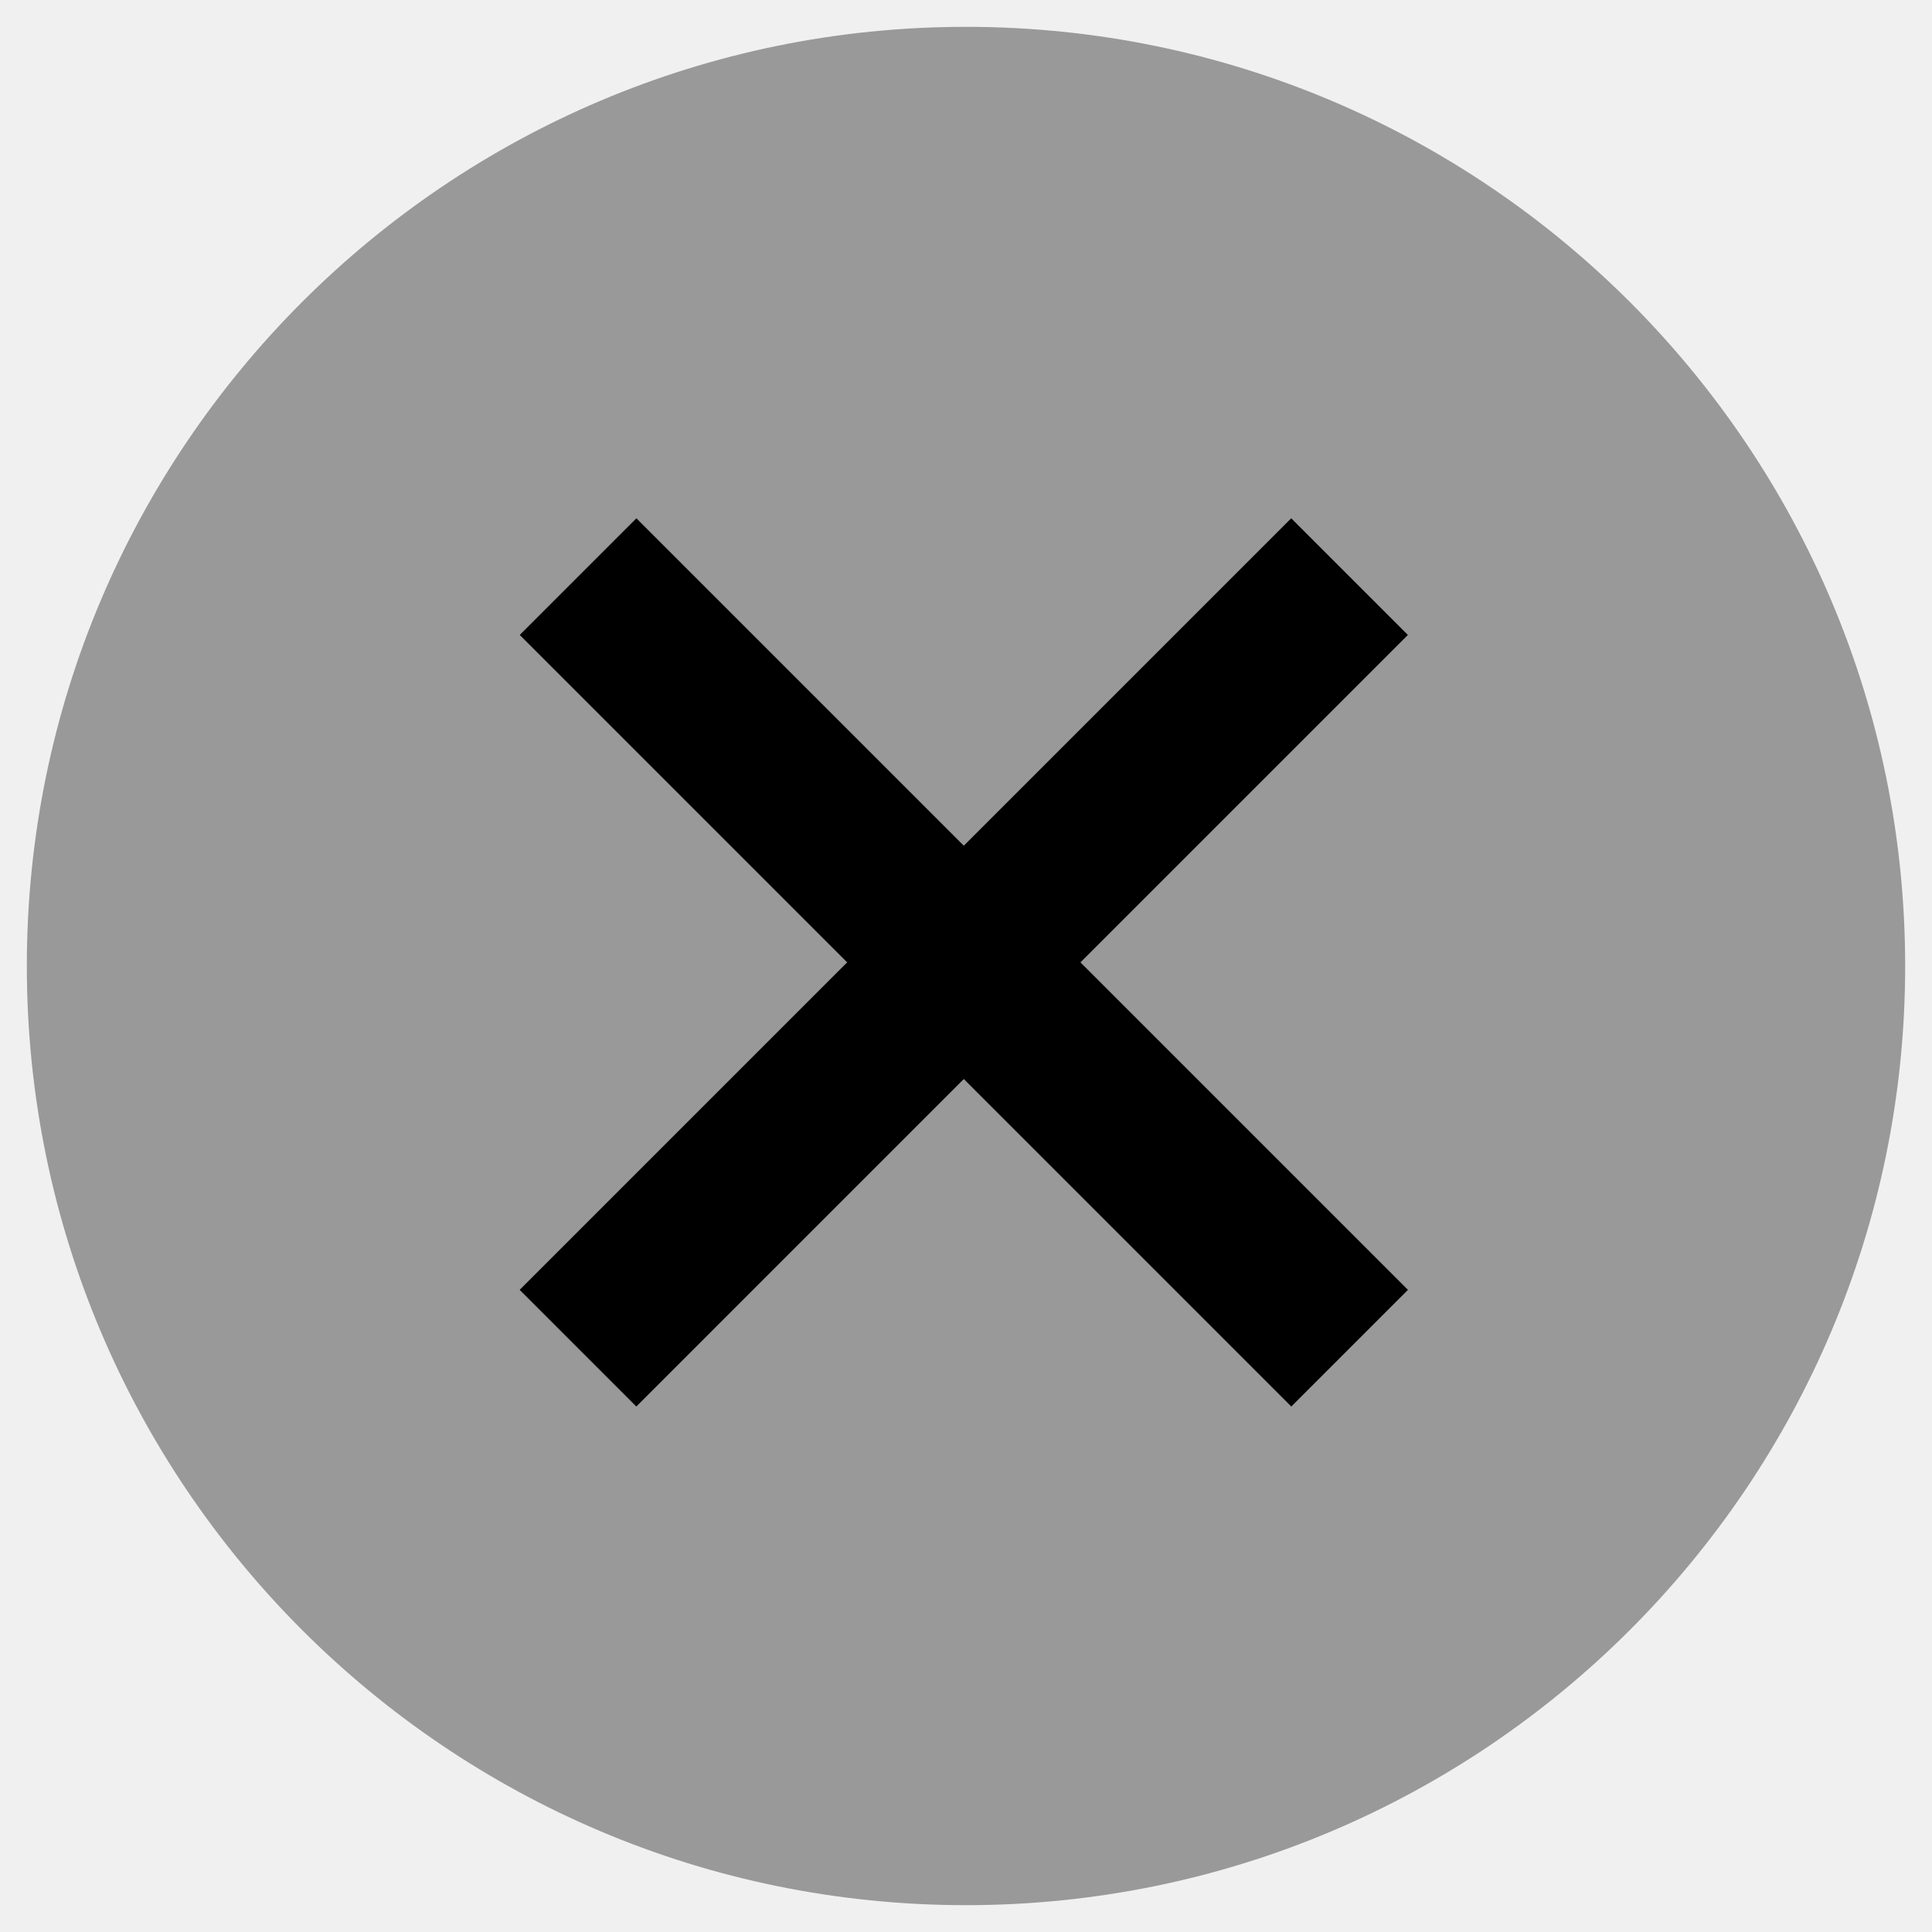
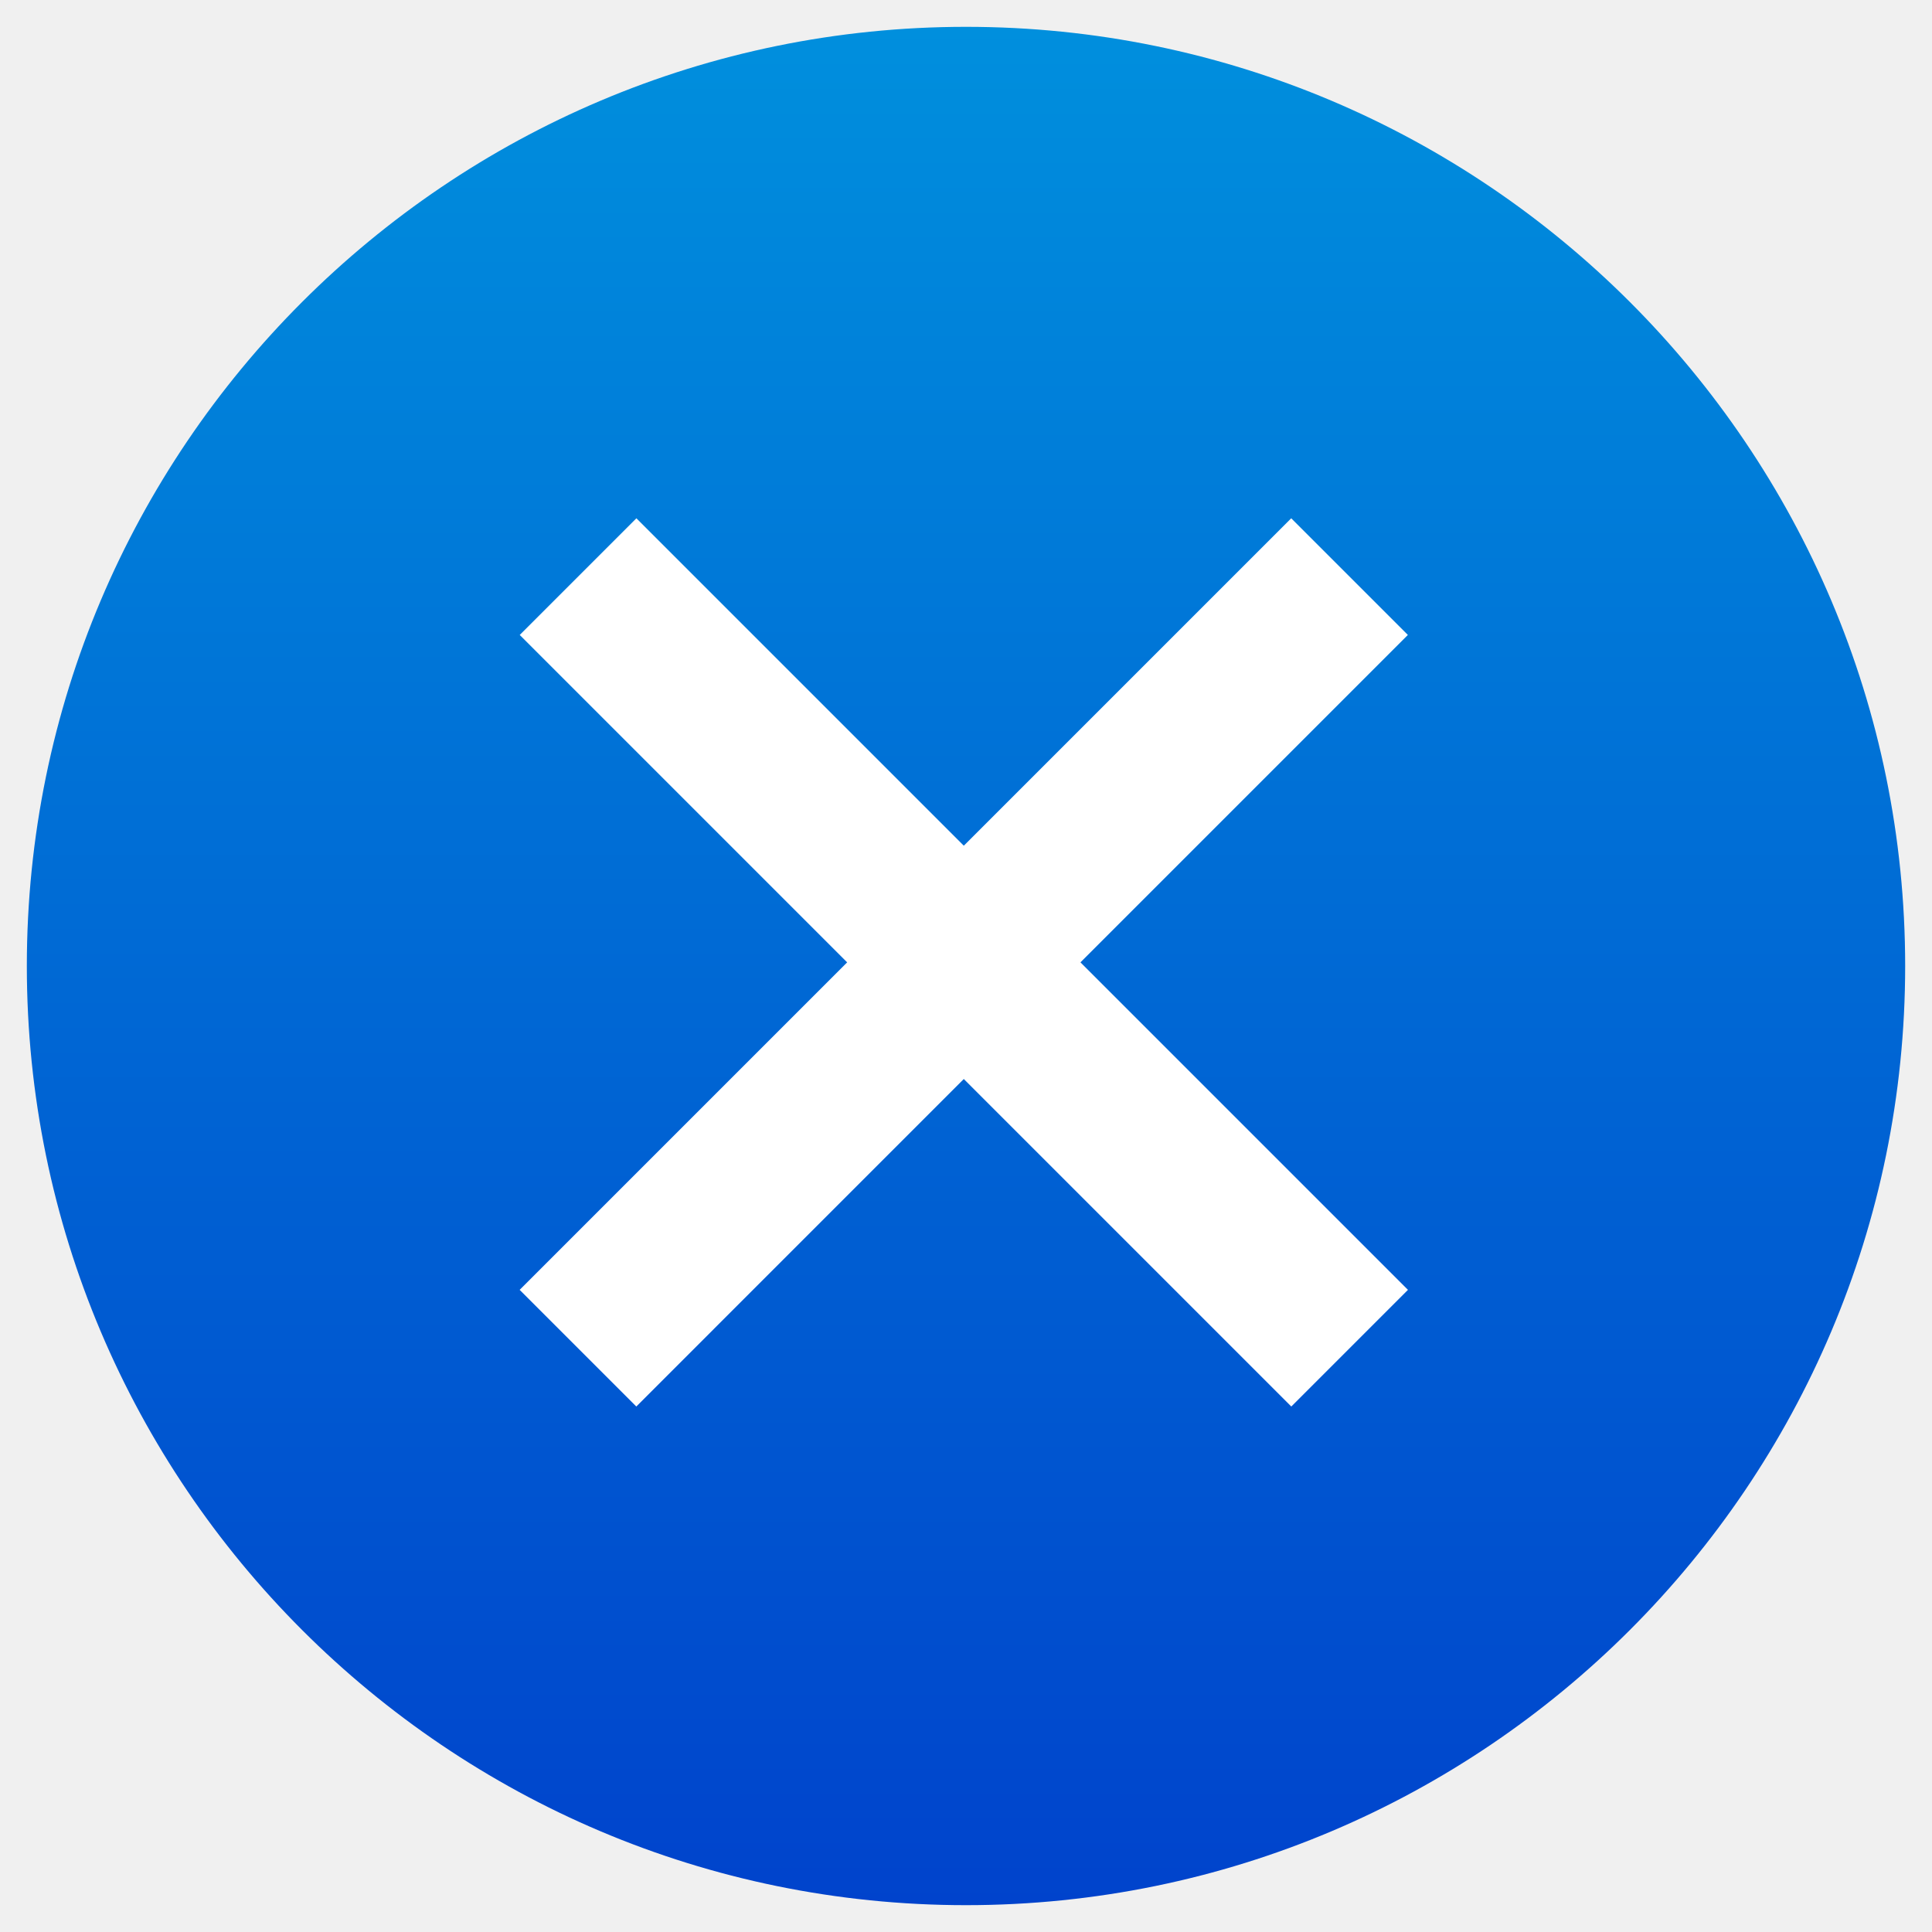
- <svg xmlns="http://www.w3.org/2000/svg" style="isolation:isolate" viewBox="0 0 18 18" width="18" height="18" version="1.1" id="svg3620">
+ <svg xmlns="http://www.w3.org/2000/svg" xmlns:xlink="http://www.w3.org/1999/xlink" style="isolation:isolate" viewBox="0 0 18 18" width="18" height="18" version="1.1" id="svg3620">
  <defs id="defs3584">
+     <linearGradient id="linearGradient836">
+       <stop style="stop-color:#0043cc;stop-opacity:1" offset="0" id="stop832" />
+       <stop style="stop-color:#008fdd;stop-opacity:1" offset="1" id="stop834" />
+     </linearGradient>
    <clipPath id="_clipPath_LNd1nYyRxLnCMc5COGyWedtKh5BRzoHQ">
      <rect width="18" height="18" id="rect3581" />
    </clipPath>
+     <linearGradient xlink:href="#linearGradient836" id="linearGradient842" x1="9" y1="17.75" x2="9" y2="0.25" gradientUnits="userSpaceOnUse" />
  </defs>
-   <g clip-path="url(#_clipPath_LNd1nYyRxLnCMc5COGyWedtKh5BRzoHQ)" id="g3618" style="fill:#999999">
-     <clipPath id="_clipPath_8rxW3YSNrVySIIGDlLvu6JZqJ3dAw7Ge">
-       <rect x="-1.5" y="-1.5" width="21" height="21" transform="matrix(1,0,0,1,0,0)" fill="rgb(255,255,255)" id="rect3586" />
+   <g clip-path="url(#_clipPath_LNd1nYyRxLnCMc5COGyWedtKh5BRzoHQ)" id="g3618" style="fill:url(#linearGradient842);fill-opacity:1;fill-rule:nonzero">
+     <clipPath id="_clipPath_8rxW3YSNrVySIIGDlLvu6JZqJ3dAw7Ge" style="fill-opacity:1;fill:url(#linearGradient842)">
+       <rect x="-1.5" y="-1.5" width="21" height="21" transform="matrix(1,0,0,1,0,0)" fill="rgb(255,255,255)" id="rect3586" style="fill-opacity:1;fill:url(#linearGradient842)" />
    </clipPath>
-     <g clip-path="url(#_clipPath_8rxW3YSNrVySIIGDlLvu6JZqJ3dAw7Ge)" id="g3616" style="fill:#999999">
-       <g id="g3614" style="fill:#999999">
-         <clipPath id="_clipPath_RINCJTjiv5cIzN2eSv0Ub88jcLAJb5L3">
-           <rect x="-1.5" y="-1.5" width="21" height="21" transform="matrix(1,0,0,1,0,0)" fill="rgb(255,255,255)" id="rect3589" />
+     <g clip-path="url(#_clipPath_8rxW3YSNrVySIIGDlLvu6JZqJ3dAw7Ge)" id="g3616" style="fill:url(#linearGradient842);fill-opacity:1;fill-rule:nonzero">
+       <g id="g3614" style="fill:url(#linearGradient842);fill-opacity:1;fill-rule:nonzero">
+         <clipPath id="_clipPath_RINCJTjiv5cIzN2eSv0Ub88jcLAJb5L3" style="fill-opacity:1;fill:url(#linearGradient842)">
+           <rect x="-1.5" y="-1.5" width="21" height="21" transform="matrix(1,0,0,1,0,0)" fill="rgb(255,255,255)" id="rect3589" style="fill-opacity:1;fill:url(#linearGradient842)" />
        </clipPath>
-         <g clip-path="url(#_clipPath_RINCJTjiv5cIzN2eSv0Ub88jcLAJb5L3)" id="g3612" style="fill:#999999">
-           <g id="g3610" style="fill:#999999">
-             <g id="g3608" style="fill:#999999">
-               <clipPath id="_clipPath_9yDdBE3zK7TYifykYdlcqRo6XvqAxudc">
-                 <rect x="-1.5" y="-1.5" width="21" height="21" transform="matrix(1,0,0,1,0,0)" fill="rgb(255,255,255)" id="rect3592" />
+         <g clip-path="url(#_clipPath_RINCJTjiv5cIzN2eSv0Ub88jcLAJb5L3)" id="g3612" style="fill:url(#linearGradient842);fill-opacity:1;fill-rule:nonzero">
+           <g id="g3610" style="fill:url(#linearGradient842);fill-opacity:1;fill-rule:nonzero">
+             <g id="g3608" style="fill:url(#linearGradient842);fill-opacity:1;fill-rule:nonzero">
+               <clipPath id="_clipPath_9yDdBE3zK7TYifykYdlcqRo6XvqAxudc" style="fill-opacity:1;fill:url(#linearGradient842)">
+                 <rect x="-1.5" y="-1.5" width="21" height="21" transform="matrix(1,0,0,1,0,0)" fill="rgb(255,255,255)" id="rect3592" style="fill-opacity:1;fill:url(#linearGradient842)" />
              </clipPath>
-               <g clip-path="url(#_clipPath_9yDdBE3zK7TYifykYdlcqRo6XvqAxudc)" id="g3606" style="fill:#999999">
-                 <g id="g3604" style="fill:#999999">
-                   <g id="g3602" style="fill:#999999">
-                     <g id="Group" style="fill:#999999">
-                       <path d=" M 9 0.25 L 9 0.25 C 13.829 0.25 17.75 4.171 17.75 9 L 17.75 9 C 17.75 13.829 13.829 17.75 9 17.75 L 9 17.75 C 4.171 17.75 0.25 13.829 0.25 9 L 0.25 9 C 0.25 4.171 4.171 0.25 9 0.25 Z " fill="rgb(215,0,0)" id="path3595" style="fill:#999999" />
+               <g clip-path="url(#_clipPath_9yDdBE3zK7TYifykYdlcqRo6XvqAxudc)" id="g3606" style="fill:url(#linearGradient842);fill-opacity:1;fill-rule:nonzero">
+                 <g id="g3604" style="fill:url(#linearGradient842);fill-opacity:1;fill-rule:nonzero">
+                   <g id="g3602" style="fill:url(#linearGradient842);fill-opacity:1;fill-rule:nonzero">
+                     <g id="Group" style="fill:url(#linearGradient842);fill-opacity:1;fill-rule:nonzero">
+                       <path d=" M 9 0.25 L 9 0.25 C 13.829 0.25 17.75 4.171 17.75 9 L 17.75 9 C 17.75 13.829 13.829 17.75 9 17.75 L 9 17.75 C 4.171 17.75 0.25 13.829 0.25 9 L 0.25 9 C 0.25 4.171 4.171 0.25 9 0.25 Z " fill="rgb(215,0,0)" id="path3595" style="fill:url(#linearGradient842);fill-opacity:1;fill-rule:nonzero" />
                    </g>
                  </g>
                </g>
              </g>
            </g>
          </g>
        </g>
      </g>
    </g>
  </g>
-   <rect style="isolation:isolate;fill:#000000;fill-opacity:1;stroke-width:0;stroke-miterlimit:4;stroke-dasharray:none" id="rect4187-3-9" width="10.166" height="1.537" x="-5.074" y="11.921" ry="0" transform="rotate(-45)" />
-   <rect style="isolation:isolate;fill:#000000;fill-opacity:1;stroke-width:0;stroke-miterlimit:4;stroke-dasharray:none" id="rect4187-3-9-0" width="10.166" height="1.537" x="7.607" y="-0.778" ry="0" transform="rotate(45)" />
+   <rect style="isolation:isolate;fill:#ffffff;fill-opacity:1;stroke-width:0;stroke-miterlimit:4;stroke-dasharray:none" id="rect4187-3-9" width="10.166" height="1.537" x="-5.074" y="11.921" ry="0" transform="rotate(-45)" />
+   <rect style="isolation:isolate;fill:#ffffff;fill-opacity:1;stroke-width:0;stroke-miterlimit:4;stroke-dasharray:none" id="rect4187-3-9-0" width="10.166" height="1.537" x="7.607" y="-0.778" ry="0" transform="rotate(45)" />
</svg>
